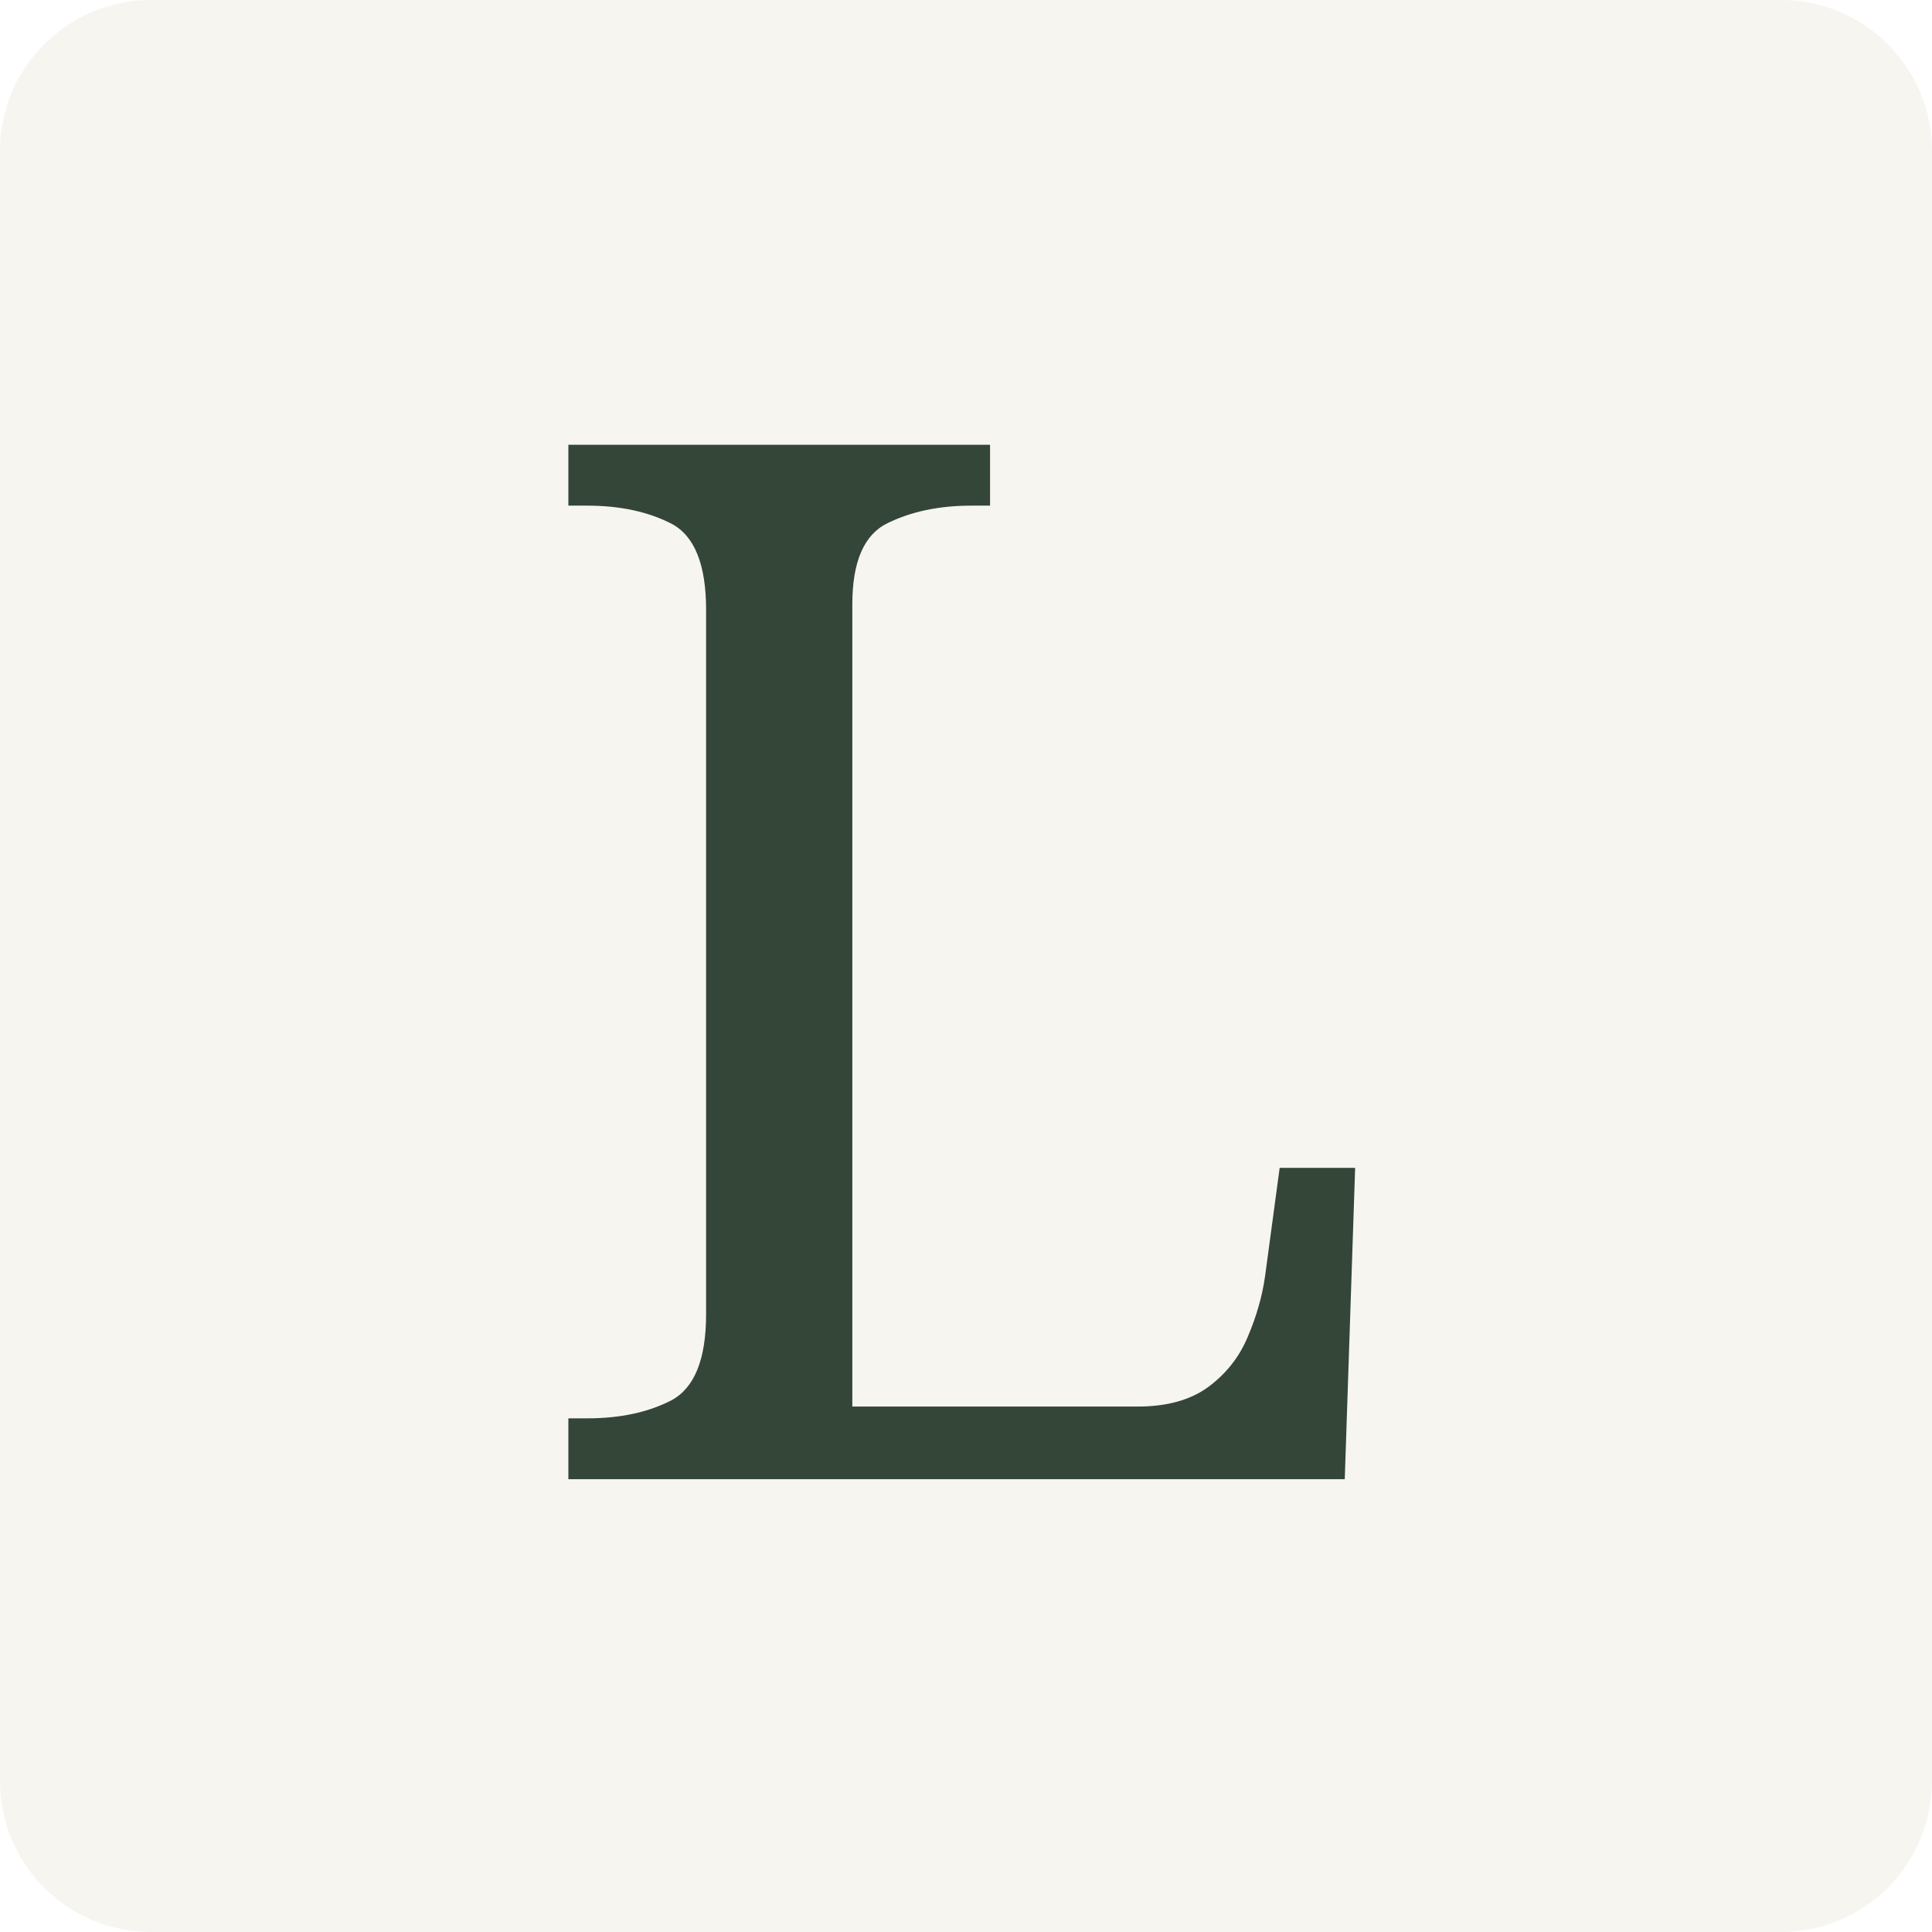
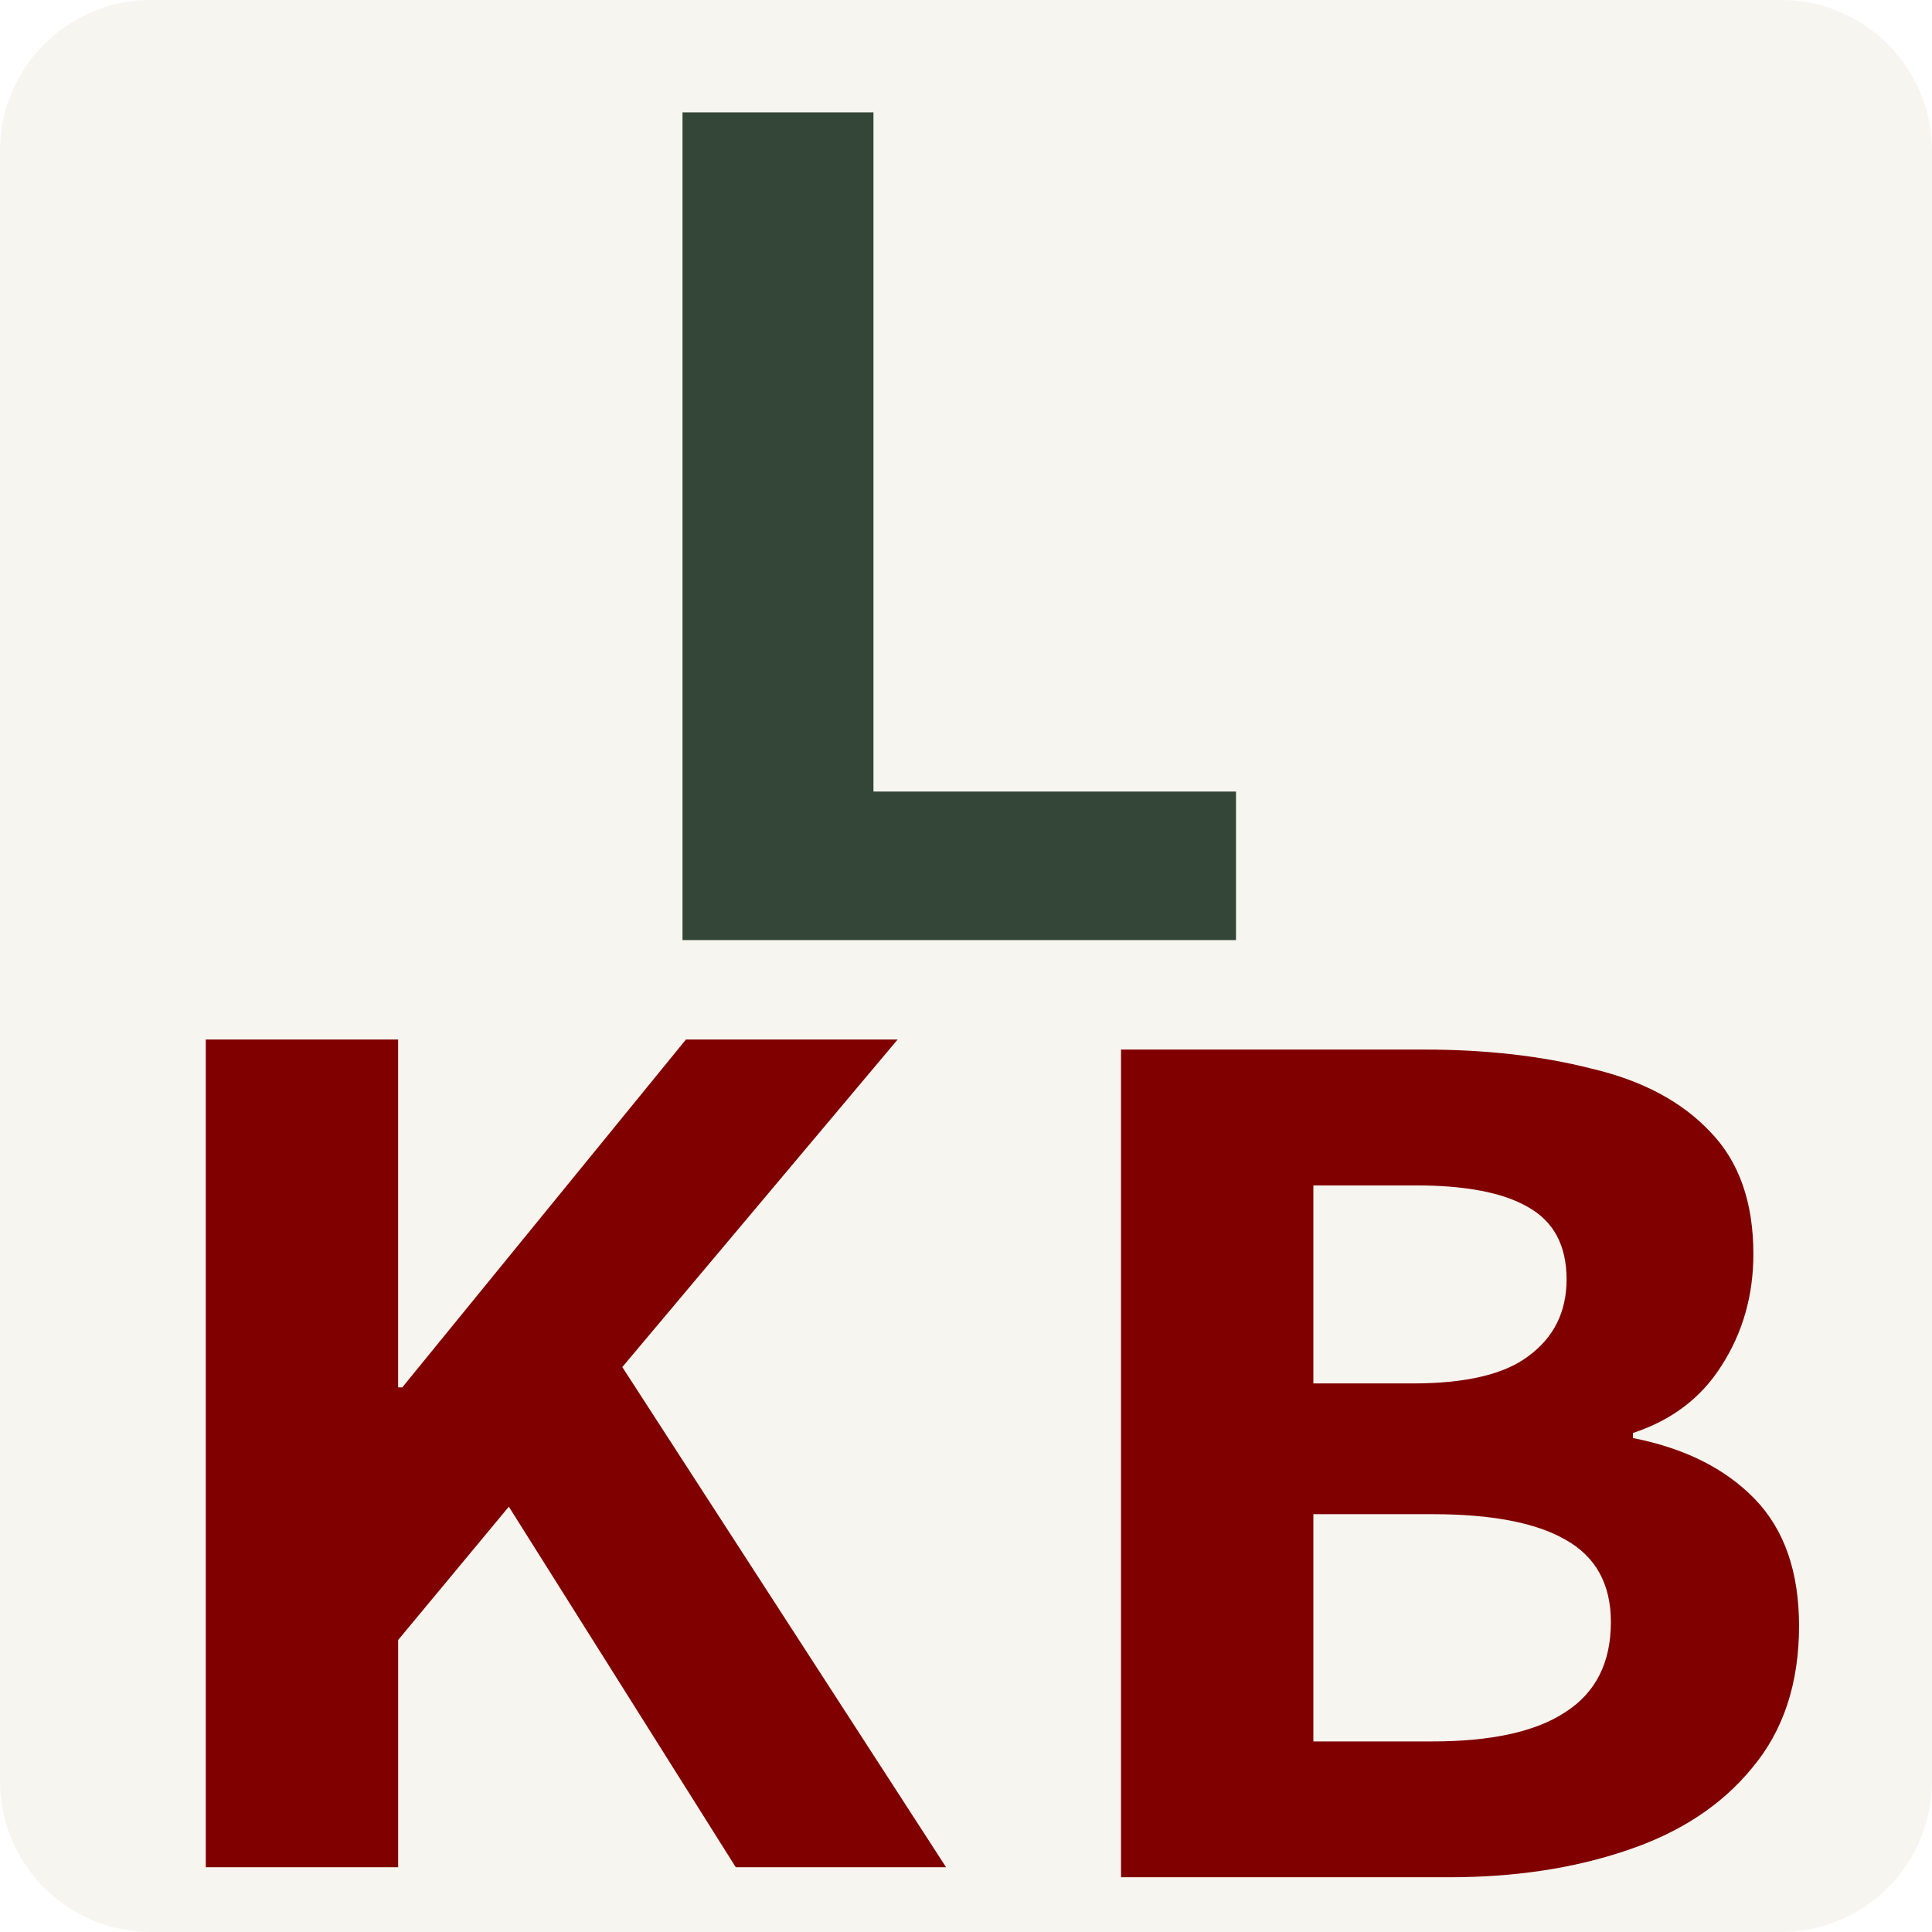
- <svg xmlns="http://www.w3.org/2000/svg" viewBox="0 0 64 64">
-   <rect width="64" height="64" rx="5" fill="#f7f5ef" />
-   <text x="17" y="49" fill="#334638" font-family="Georgia,serif" font-size="48">L</text>
+ <svg xmlns="http://www.w3.org/2000/svg" viewBox="0 0 64 64" version="1.1" id="svg1">
+   <defs id="defs1" />
+   <rect width="64" height="64" rx="5" fill="#f7f5ef" id="rect1" />
+   <path d="M 21.655,32.513 V 3.887 h 6.059 V 27.376 H 39.217 v 5.137 z" id="text1" style="font-size:43.904px;font-family:'Source Sans 3';-inkscape-font-specification:'Source Sans 3, @wght=673';font-variation-settings:'wght' 673;fill:#334638;stroke-width:0.915" transform="scale(1.044035,0.9578226)" aria-label="L" />
+   <path d="M 6.529,64.578 V 35.952 h 6.103 v 12.03 h 0.132 l 9,-12.03 h 6.717 L 19.745,47.28 30.018,64.578 h -6.673 l -7.2,-12.469 -3.512,4.61 v 7.859 z" id="text1-5" style="font-size:43.904px;font-family:'Source Sans 3';-inkscape-font-specification:'Source Sans 3, @wght=673';font-variation-settings:'wght' 673;fill:#800000;stroke-width:0.915" transform="scale(1.044035,0.9578226)" aria-label="K" />
+   <path d="M 35.569,64.925 V 36.299 h 9.615 q 2.942,0 5.312,0.659 2.415,0.615 3.776,2.195 1.361,1.537 1.361,4.215 0,2.151 -1.01,3.864 -0.966,1.668 -2.81,2.327 v 0.176 q 2.459,0.527 3.864,2.107 1.405,1.581 1.405,4.39 0,2.985 -1.493,4.917 -1.449,1.932 -3.995,2.854 -2.503,0.922 -5.62,0.922 z m 6.103,-17.079 h 3.161 q 2.546,0 3.688,-0.966 1.185,-0.966 1.185,-2.634 0,-1.756 -1.229,-2.503 -1.185,-0.746 -3.556,-0.746 h -3.249 z m 0,12.381 h 3.776 q 2.81,0 4.215,-1.01 1.449,-1.01 1.449,-3.117 0,-1.976 -1.449,-2.854 -1.405,-0.878 -4.215,-0.878 h -3.776 z" id="text1-5-2" style="font-size:43.904px;font-family:'Source Sans 3';-inkscape-font-specification:'Source Sans 3, @wght=673';font-variation-settings:'wght' 673;fill:#800000;stroke-width:0.915" transform="scale(1.044035,0.9578226)" aria-label="B" />
</svg>
